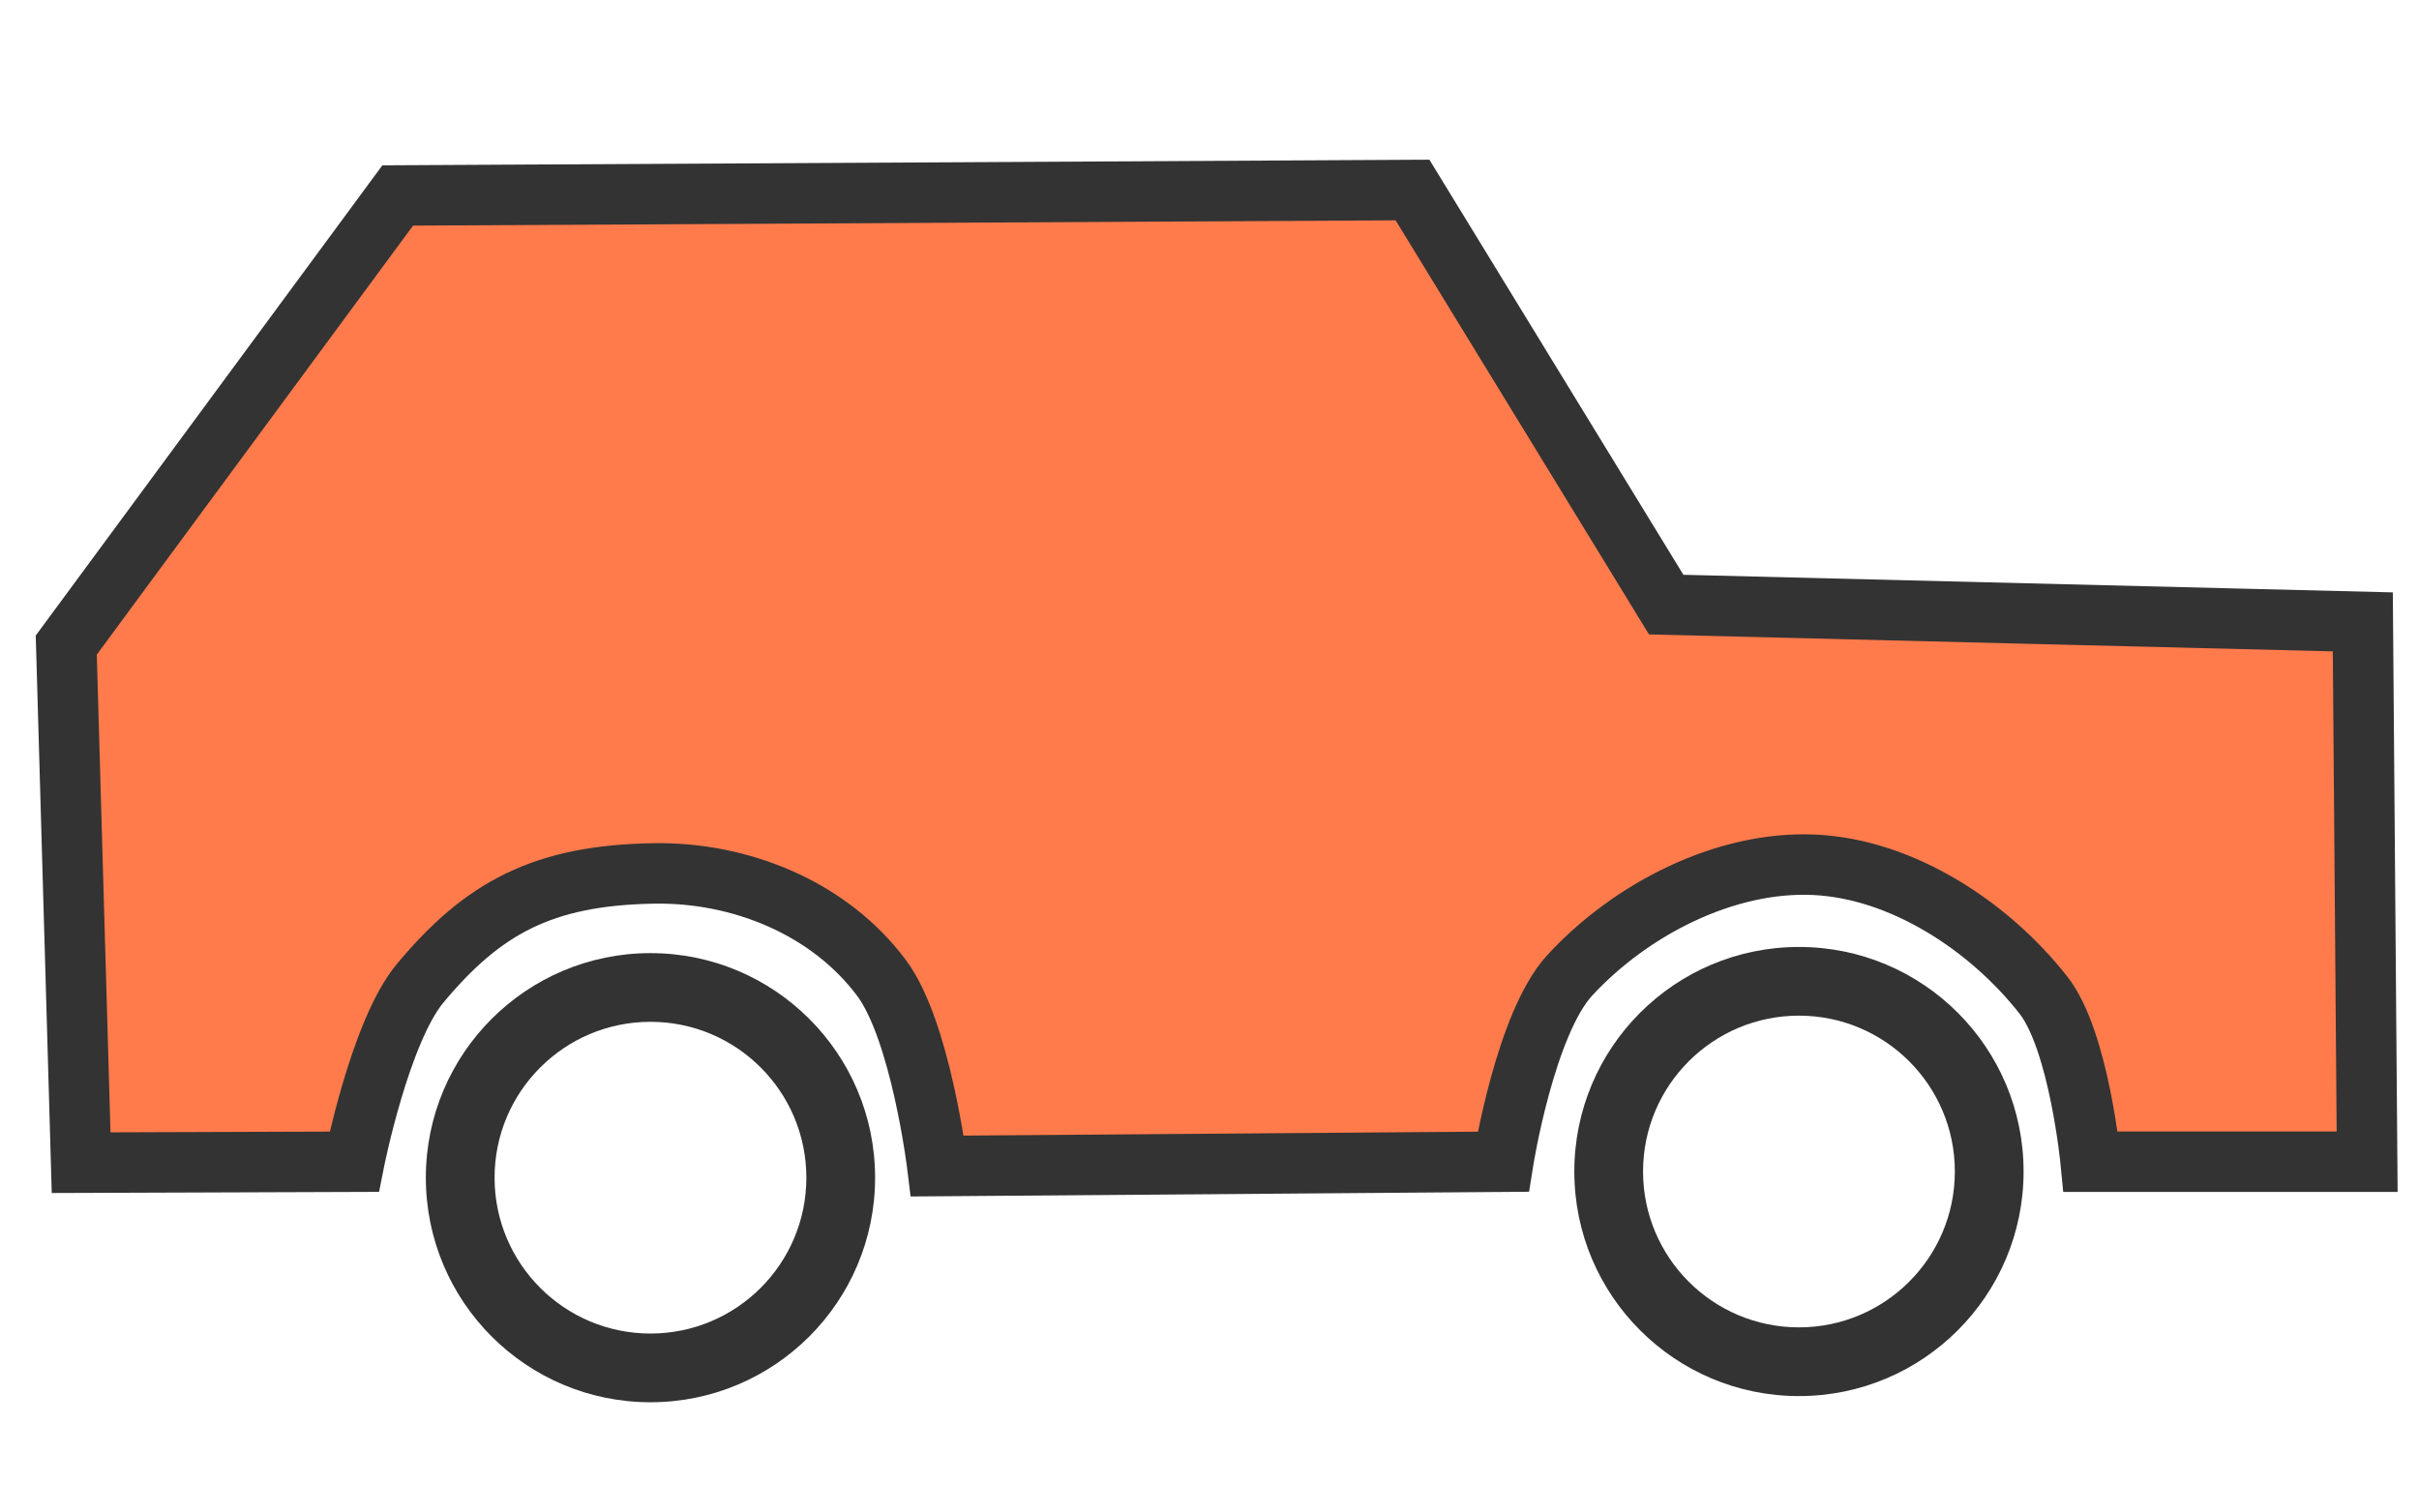
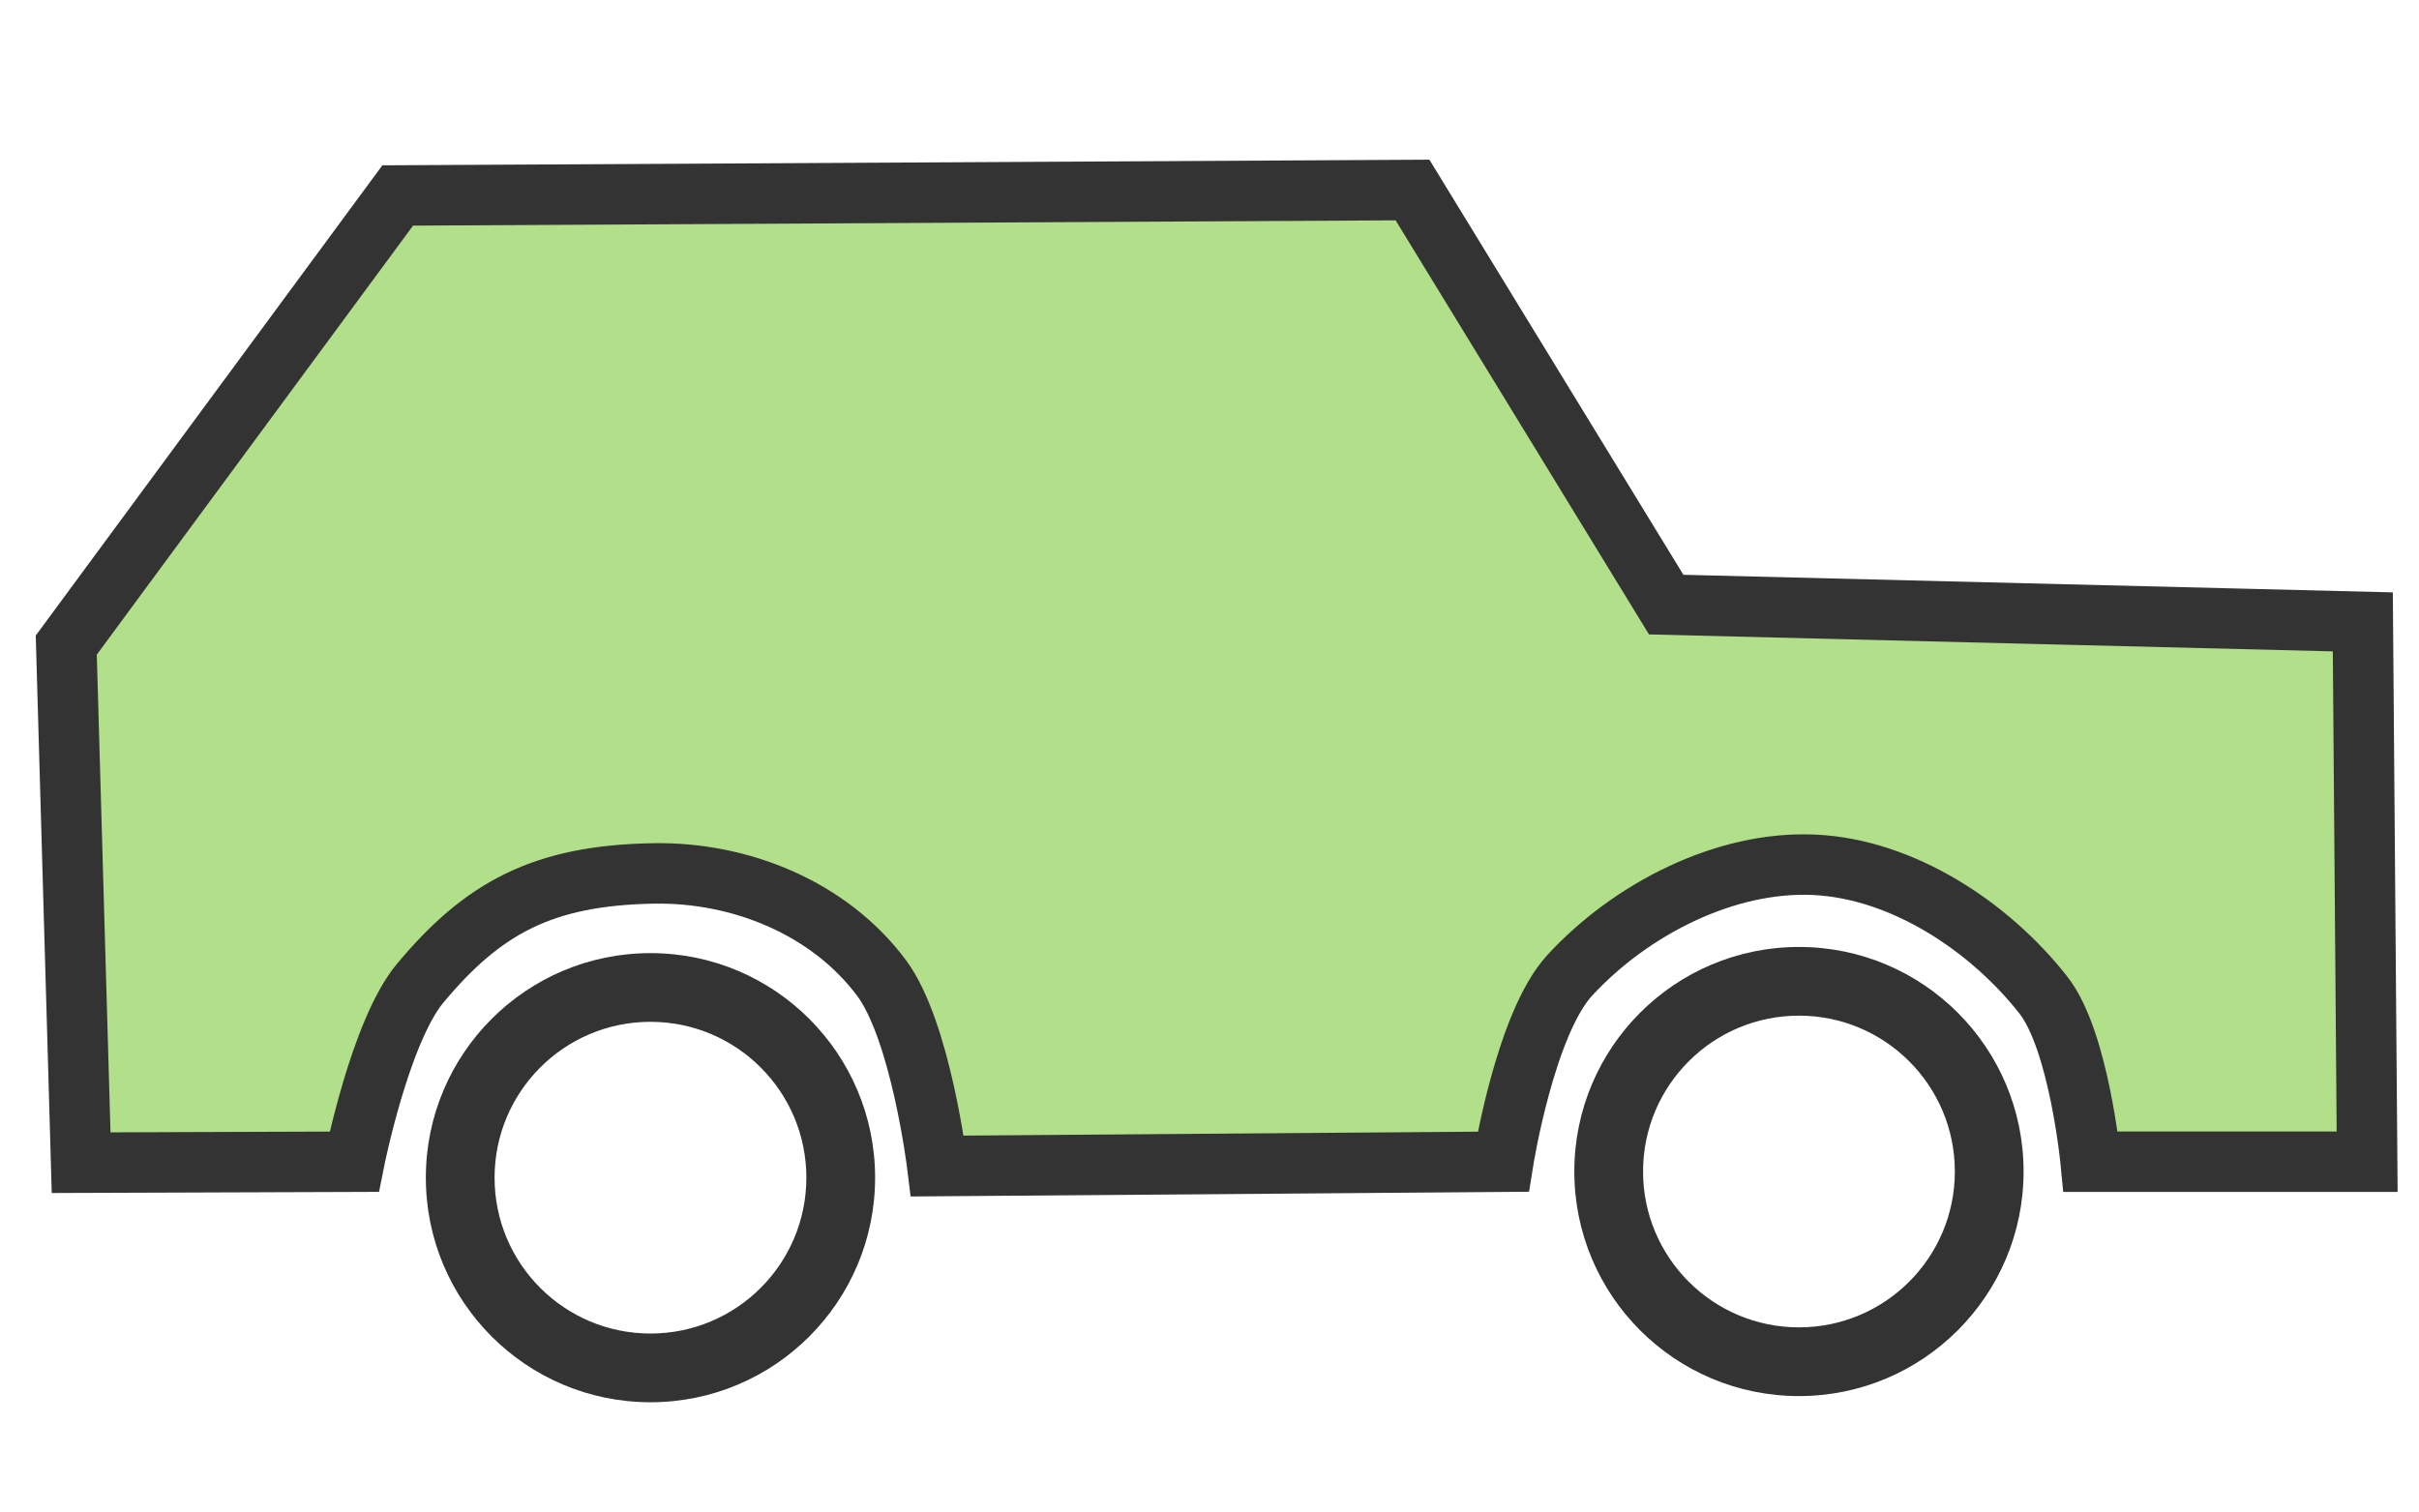
<svg xmlns="http://www.w3.org/2000/svg" version="1.1" viewBox="0 0 105.833 66.146">
  <g transform="translate(0 -230.85)">
    <path d="m28.459 272.56a9.827 9.827 0 0 0 -9.828 9.827 9.827 9.827 0 0 0 9.828 9.827 9.827 9.827 0 0 0 9.827 -9.827 9.827 9.827 0 0 0 -9.827 -9.827zm0 3.006a6.821 6.821 0 0 1 6.82 6.821 6.821 6.821 0 0 1 -6.82 6.82 6.821 6.821 0 0 1 -6.821 -6.82 6.821 6.821 0 0 1 6.821 -6.821z" fill="#333333" />
-     <path d="m3.549 281.73 11.948-0.042s1.131-5.702 2.881-7.804c2.752-3.307 5.378-4.73 10.215-4.812 3.812-0.065 7.687 1.515 9.97 4.568 1.724 2.306 2.447 8.237 2.447 8.237l24.757-0.189s0.956-6.035 2.913-8.159c2.651-2.877 6.786-5.016 10.694-4.835 3.841 0.178 7.653 2.677 10.026 5.702 1.559 1.988 2.069 7.292 2.069 7.292h12.095l-0.189-23.624-30.478-0.756-11.099-18.143-44.398 0.239-14.501 19.676z" fill="#ff4400b3" stroke="#333333" stroke-width="2.646" />
+     <path d="m3.549 281.73 11.948-0.042s1.131-5.702 2.881-7.804c2.752-3.307 5.378-4.73 10.215-4.812 3.812-0.065 7.687 1.515 9.97 4.568 1.724 2.306 2.447 8.237 2.447 8.237l24.757-0.189s0.956-6.035 2.913-8.159c2.651-2.877 6.786-5.016 10.694-4.835 3.841 0.178 7.653 2.677 10.026 5.702 1.559 1.988 2.069 7.292 2.069 7.292h12.095l-0.189-23.624-30.478-0.756-11.099-18.143-44.398 0.239-14.501 19.676z" fill="#b2df8a" stroke="#333333" stroke-width="2.646" />
    <path d="m78.706 272.29a9.827 9.827 0 0 0 -9.828 9.827 9.827 9.827 0 0 0 9.828 9.827 9.827 9.827 0 0 0 9.827 -9.827 9.827 9.827 0 0 0 -9.827 -9.827zm0 3.006a6.821 6.821 0 0 1 6.82 6.821 6.821 6.821 0 0 1 -6.82 6.82 6.821 6.821 0 0 1 -6.821 -6.82 6.821 6.821 0 0 1 6.821 -6.821z" fill="#333333" />
  </g>
</svg>
